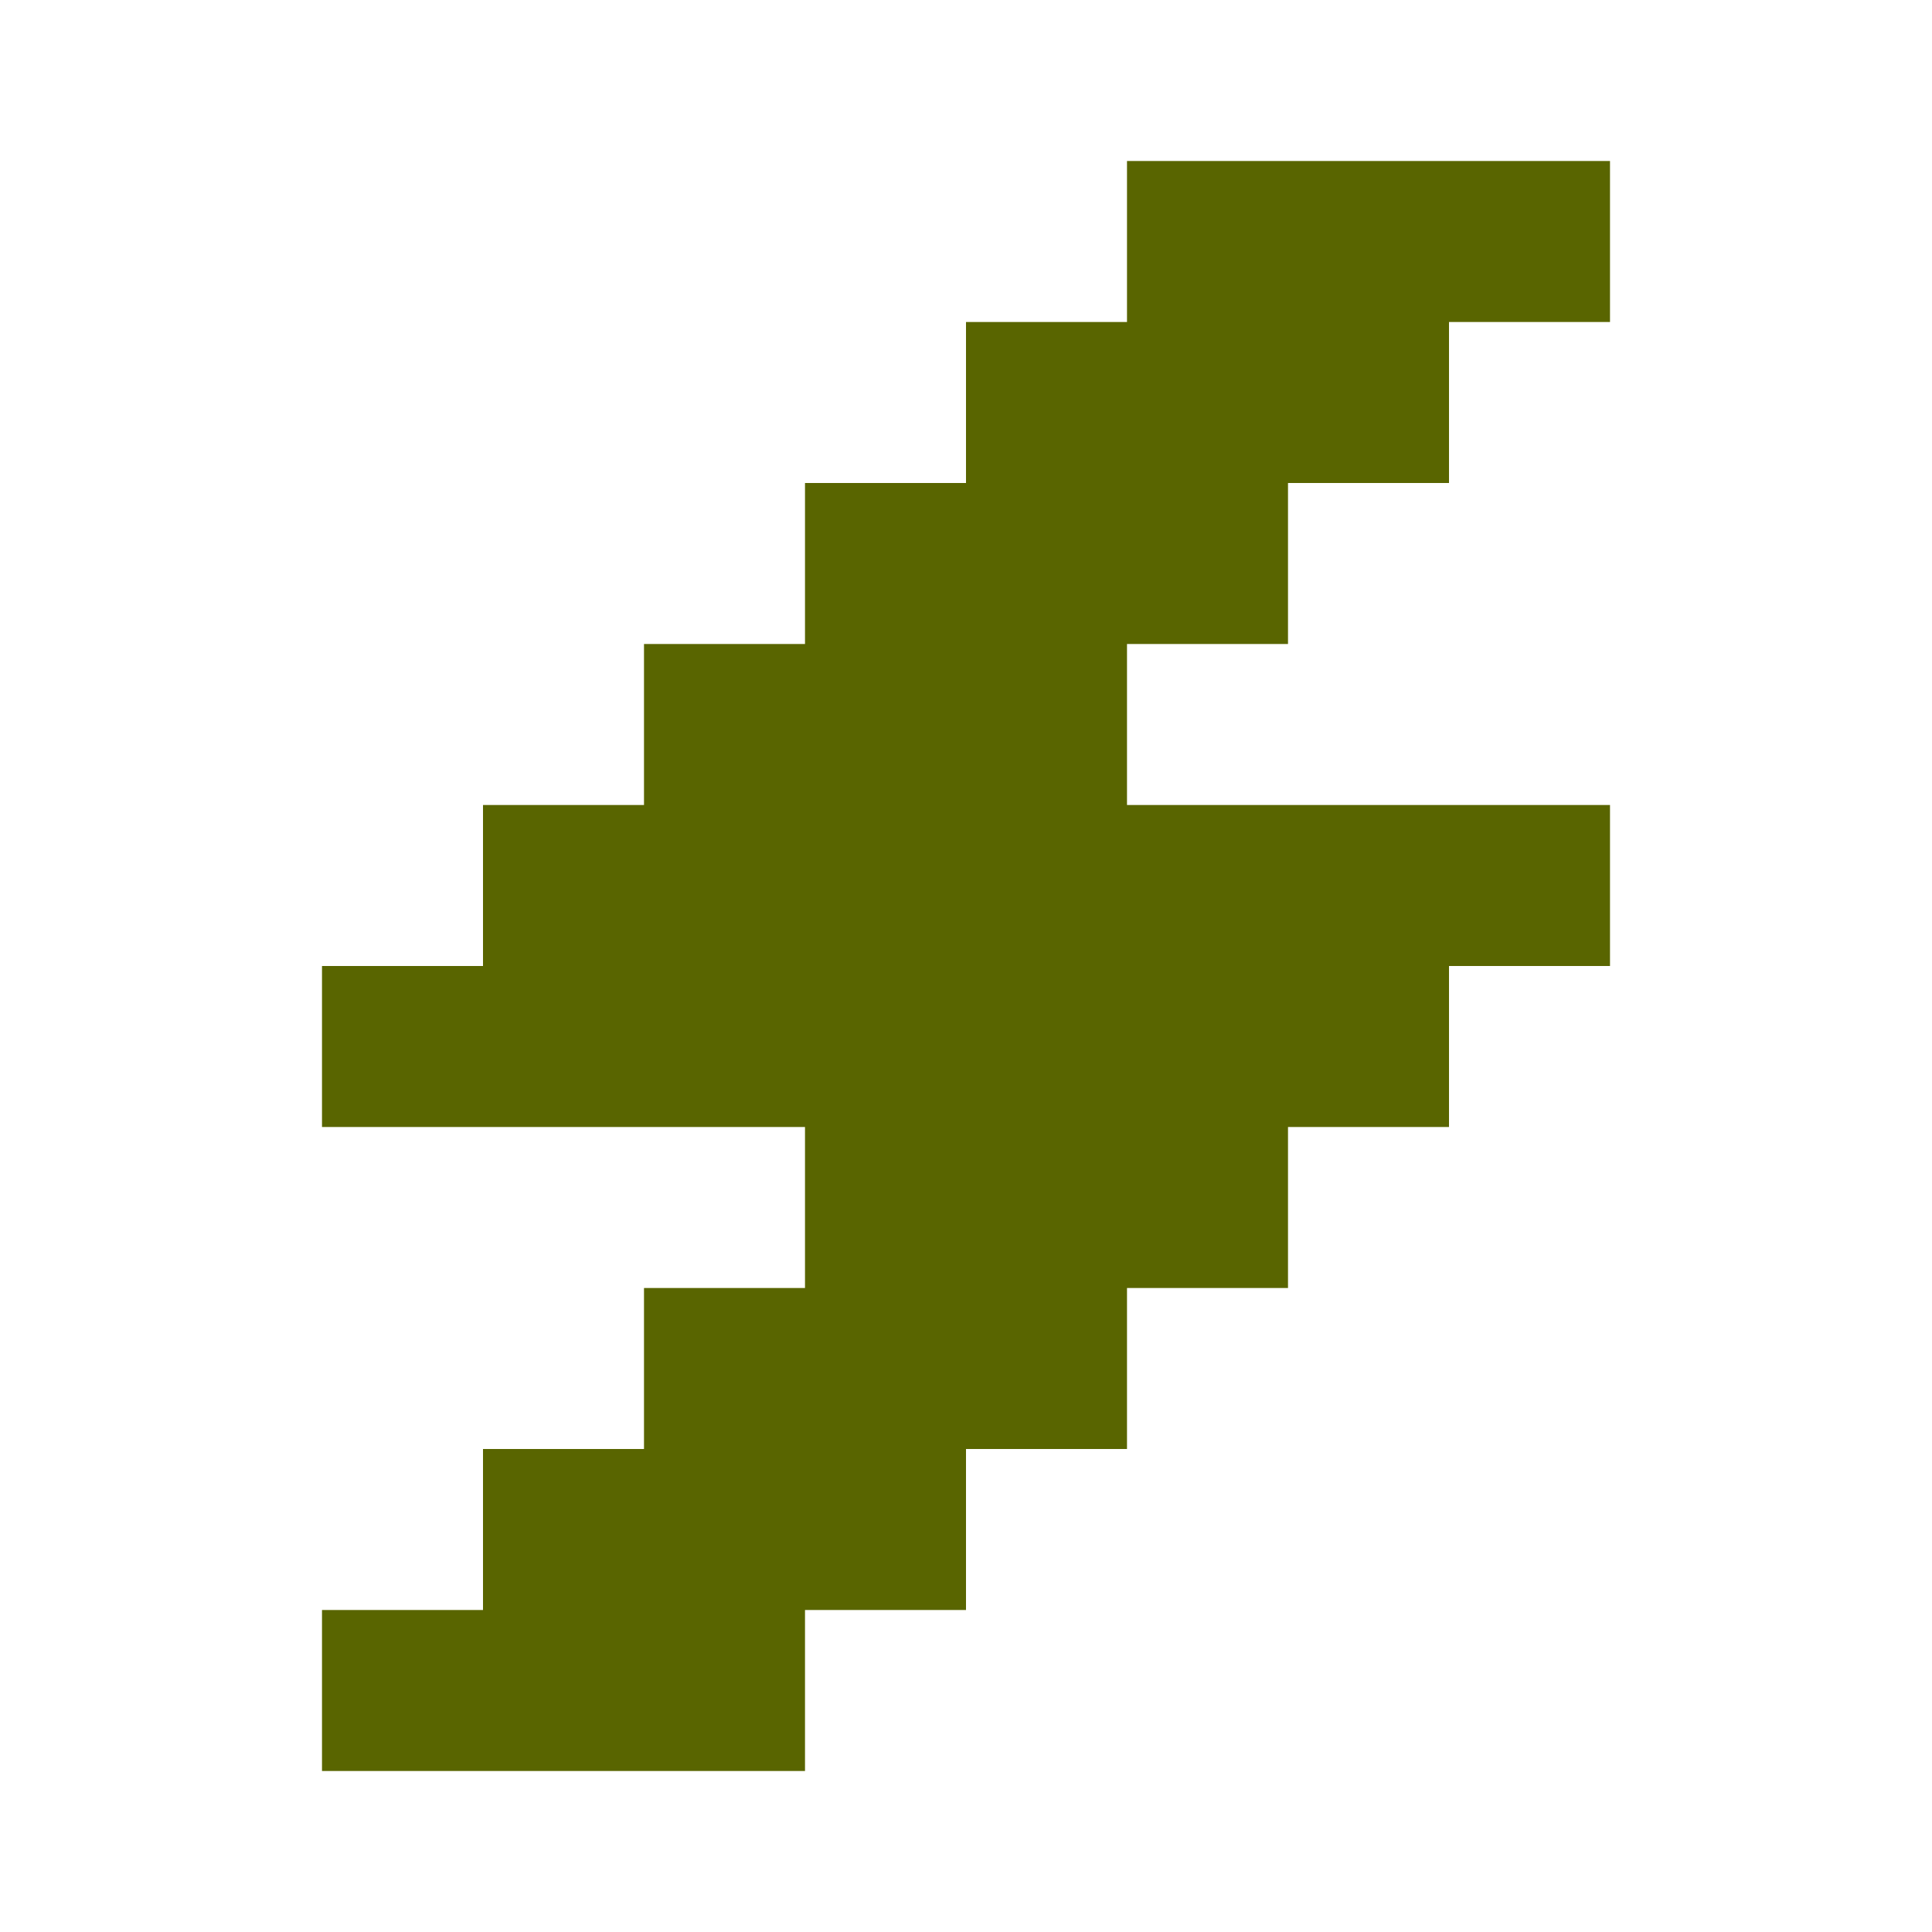
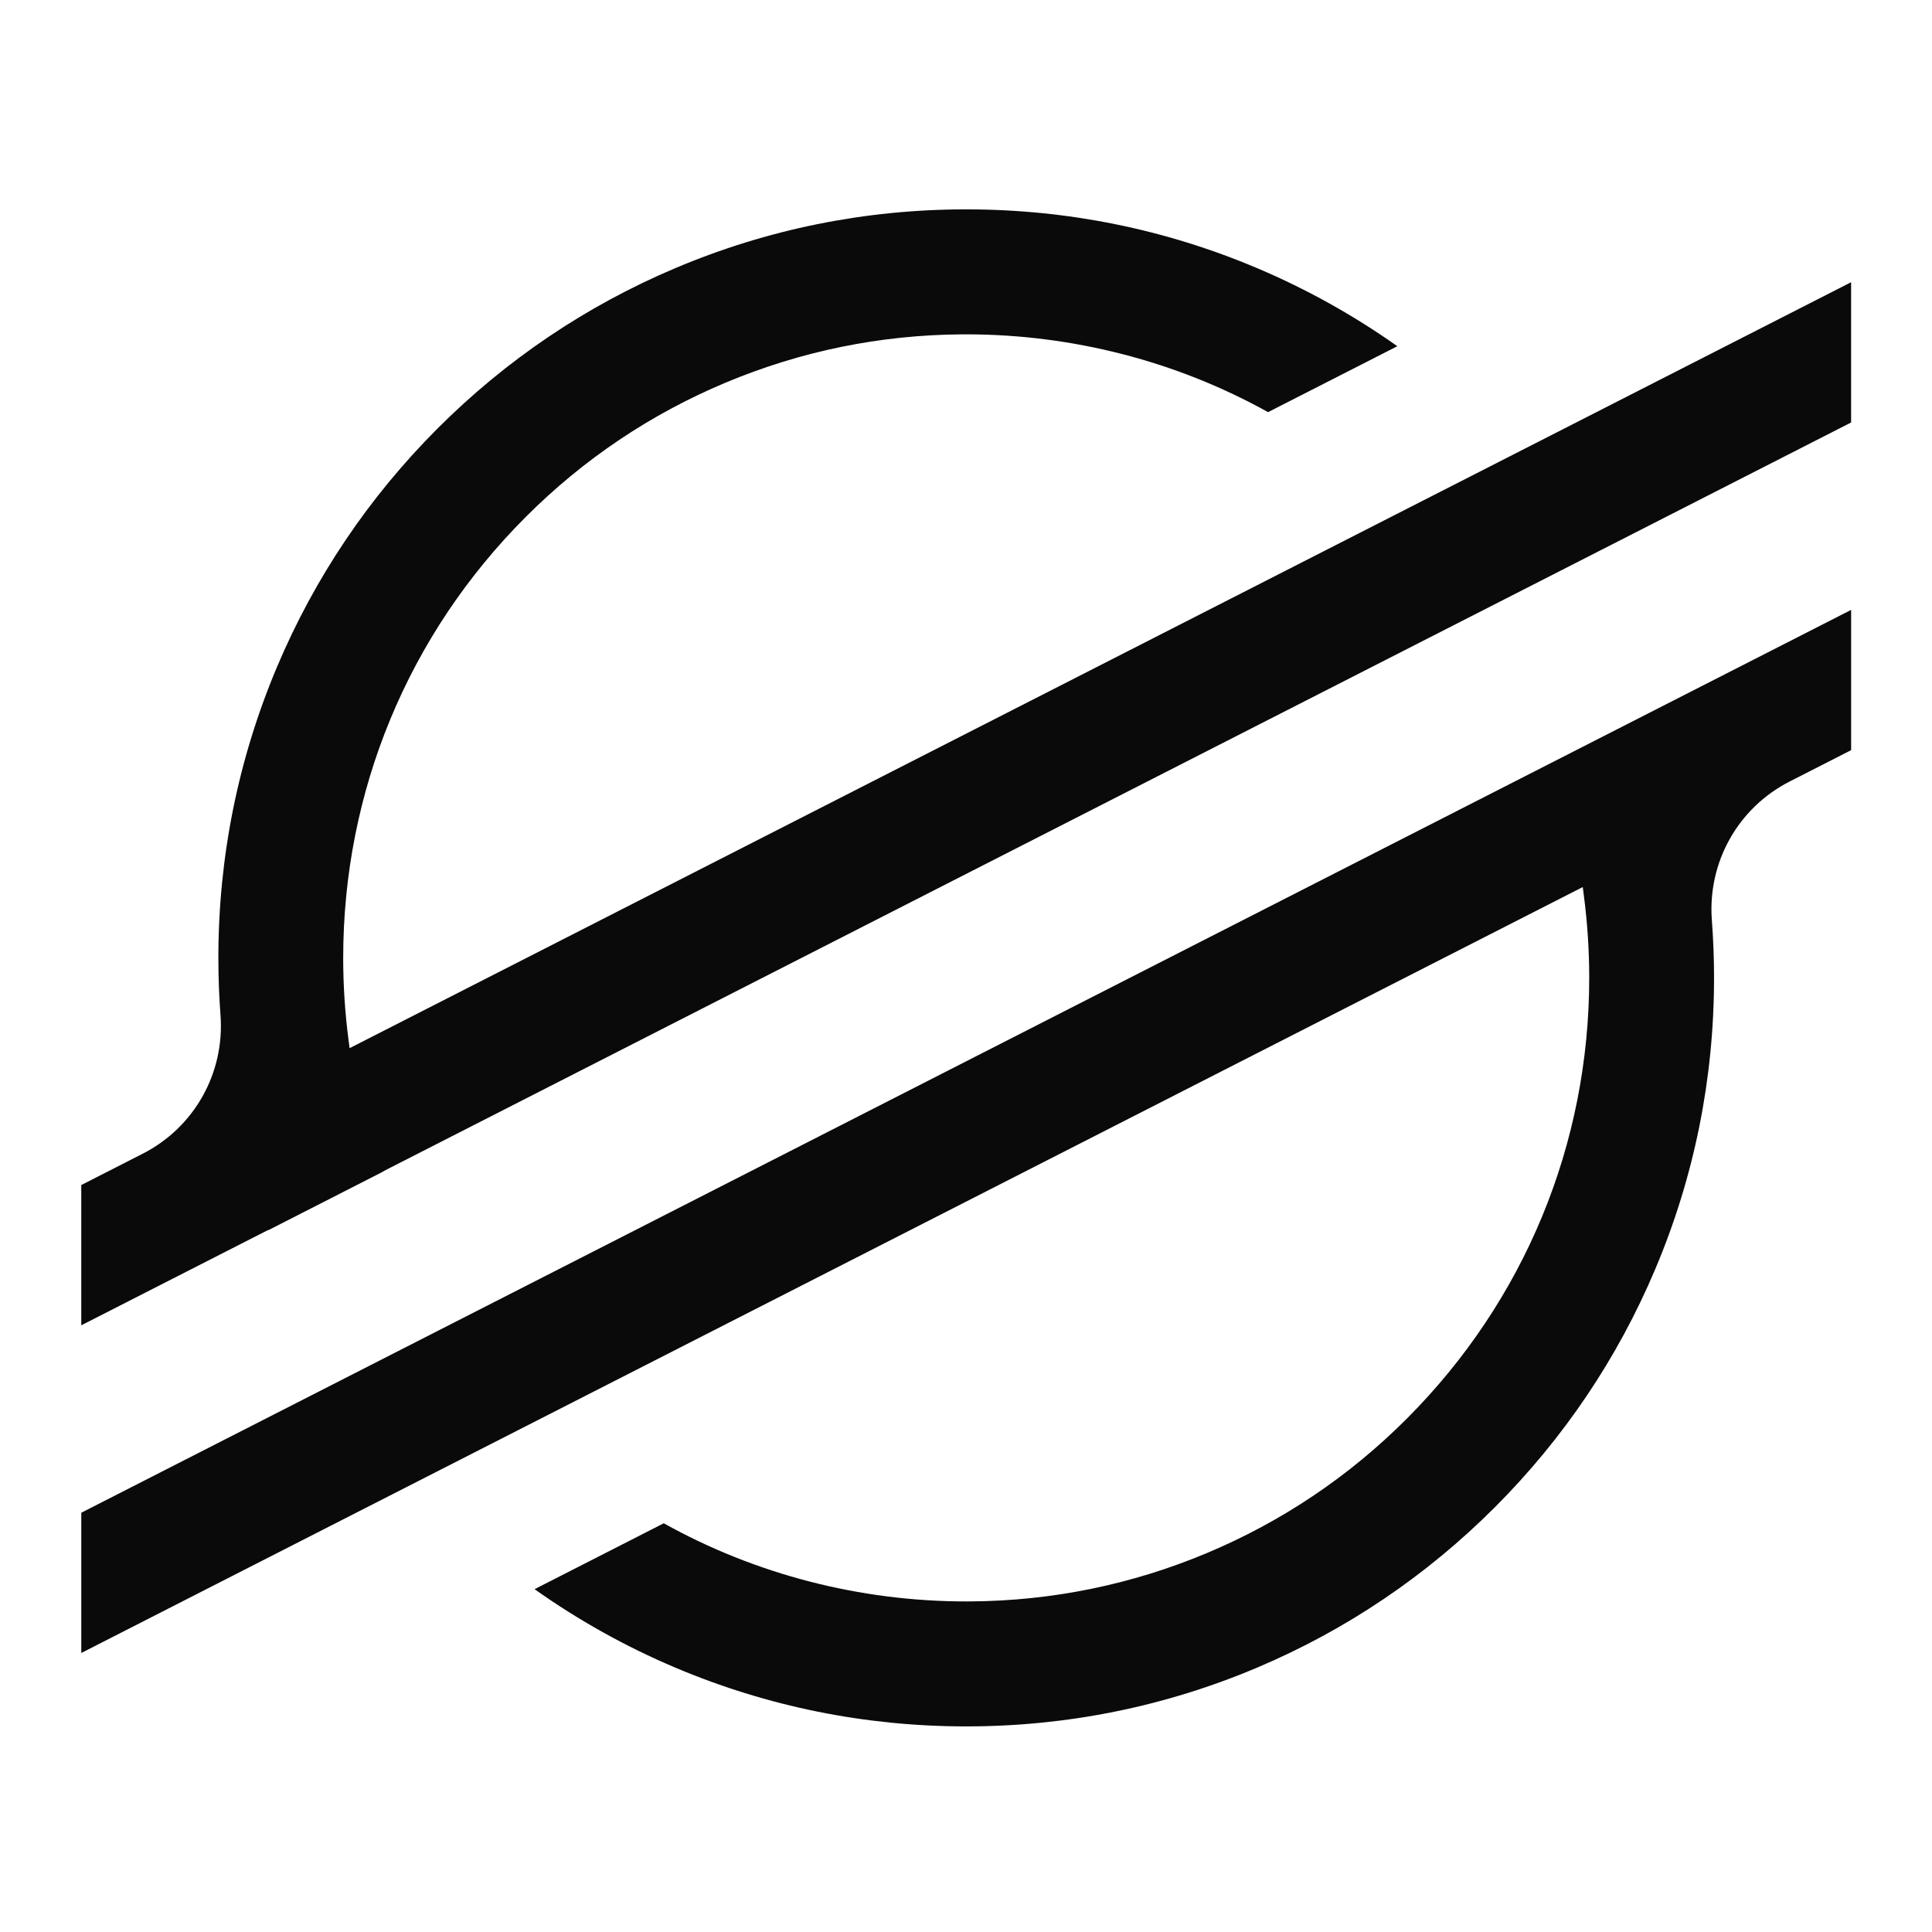
- <svg xmlns="http://www.w3.org/2000/svg" viewBox="0 0 24 24">
-   <path d="M14 2h6v2h-2v2h-2v2h-2v2h6v2h-2v2h-2v2h-2v2h-2v2h-2v2H4v-2h2v-2h2v-2h2v-2H4v-2h2v-2h2V8h2V6h2V4h2z" />
-   <style>path{fill:#596500}@media(prefers-color-scheme:dark){path{fill:#e9ef64}}</style>
+ <svg xmlns="http://www.w3.org/2000/svg" viewBox="105 73 476 476">
+   <style>path{fill:#0a0a0a}@media(prefers-color-scheme:dark){path{fill:#f5f5f0}}</style>
+   <path d="M 343.047 124.582 C 367.918 124.582 392.051 129.461 414.773 139.086 C 426.91 144.223 438.504 150.68 449.27 158.297 L 446.969 159.473 L 417.422 174.543 C 394.859 162 369.164 155.375 343.051 155.375 C 342.656 155.375 342.258 155.375 341.859 155.379 C 321.785 155.527 302.234 159.531 283.754 167.281 C 265.281 175.027 248.715 186.164 234.512 200.383 C 205.52 229.41 189.555 268.004 189.555 309.047 C 189.555 315.73 189.992 322.484 190.855 329.121 L 191.133 331.246 L 193.039 330.273 L 448.34 200.035 L 501.199 173.074 L 561.07 142.531 L 561.07 177.09 L 499.395 208.551 L 469.148 223.98 L 200.031 361.266 L 198.824 361.945 L 185.062 368.969 L 171.098 376.094 L 171.066 376.039 L 169.812 376.68 L 125.023 399.527 L 125.023 364.969 L 140.164 357.242 C 152.879 350.762 160.398 337.355 159.324 323.098 C 158.977 318.445 158.801 313.719 158.801 309.047 C 158.801 284.148 163.672 259.988 173.281 237.238 C 182.566 215.273 195.848 195.547 212.762 178.609 C 229.676 161.676 249.383 148.379 271.328 139.086 C 294.051 129.461 318.18 124.582 343.047 124.582 " />
+   <path d="M 561.074 223.262 L 561.074 257.82 L 545.926 265.547 C 533.203 272.035 525.684 285.445 526.762 299.707 C 527.121 304.426 527.301 309.195 527.301 313.879 C 527.301 338.777 522.43 362.938 512.816 385.684 C 503.539 407.648 490.254 427.375 473.336 444.316 C 456.414 461.254 436.711 474.555 414.773 483.844 C 392.043 493.465 367.914 498.344 343.051 498.344 C 318.188 498.344 294.059 493.465 271.328 483.844 C 259.145 478.684 247.508 472.195 236.707 464.535 L 267.312 448.926 L 268.535 448.301 C 291.129 460.898 316.879 467.555 343.059 467.555 C 343.418 467.555 343.781 467.551 344.141 467.551 C 364.234 467.41 383.801 463.41 402.297 455.66 C 420.789 447.914 437.375 436.77 451.586 422.543 C 480.578 393.516 496.547 354.926 496.547 313.879 C 496.547 307.18 496.105 300.383 495.23 293.672 L 494.957 291.551 L 493.051 292.52 L 237.492 422.887 L 184.633 449.848 L 125.027 480.258 L 125.027 445.703 L 186.438 414.371 L 216.676 398.945 Z M 561.074 223.262 " />
</svg>
